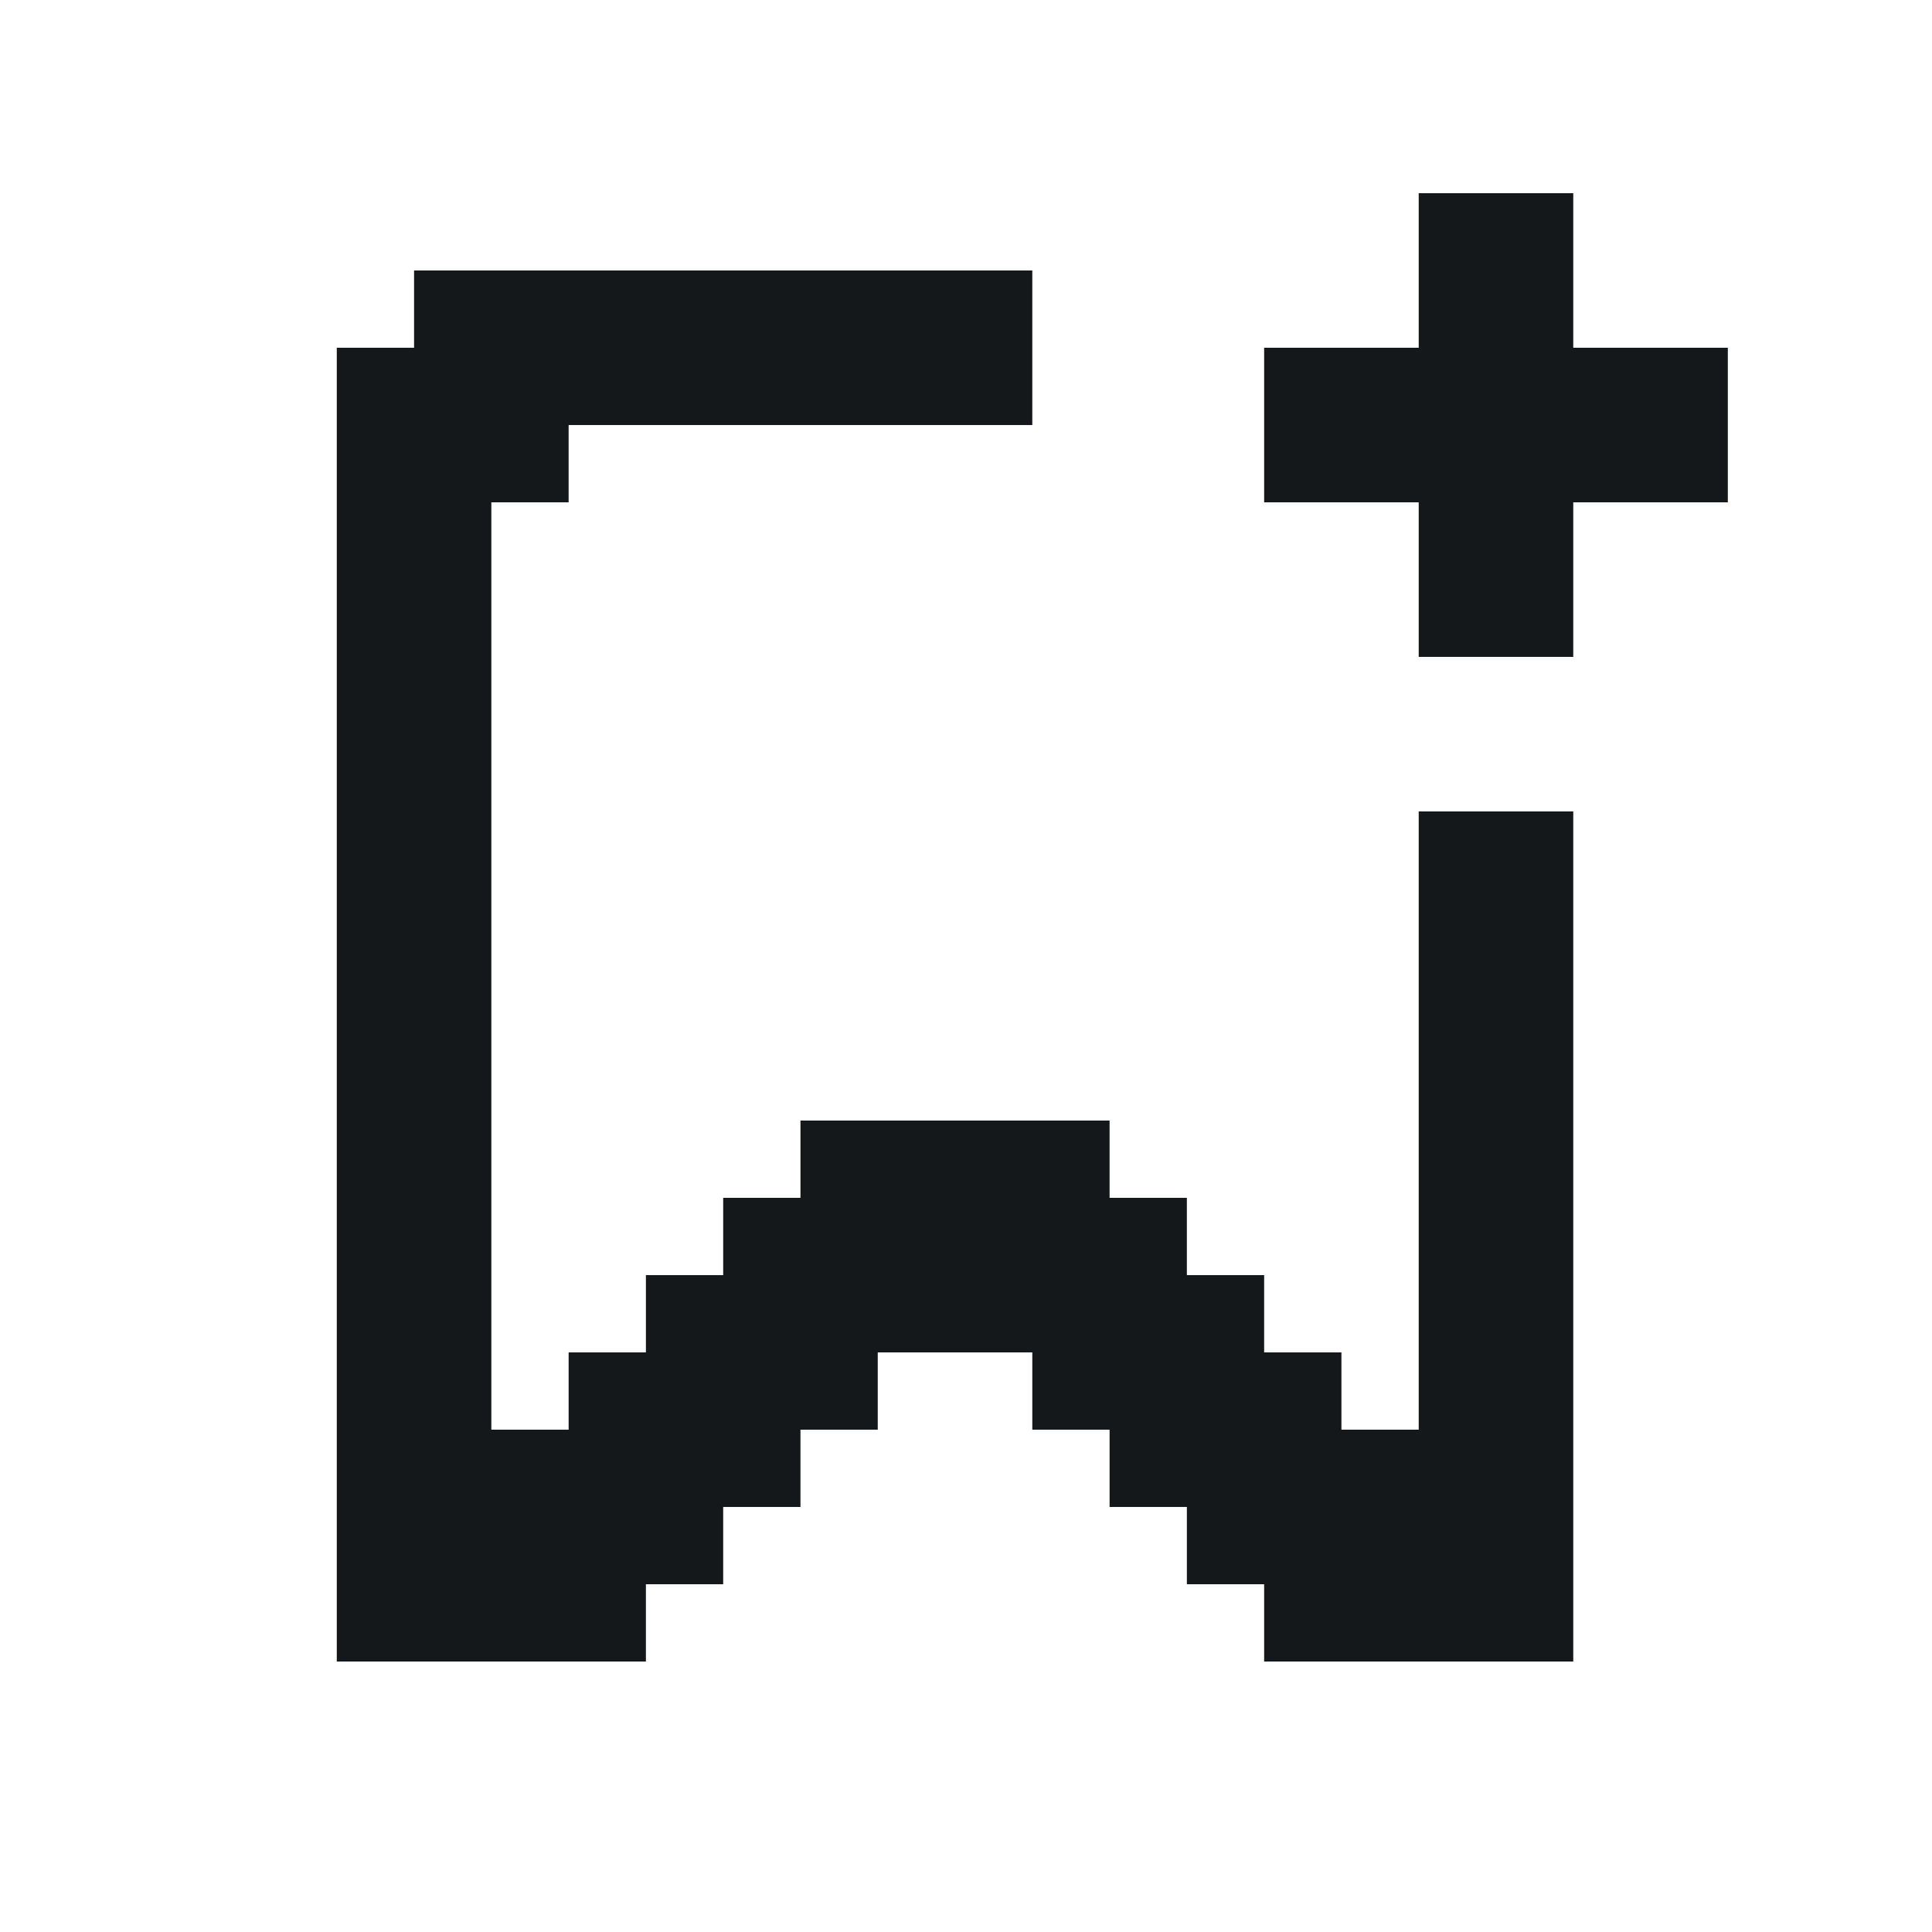
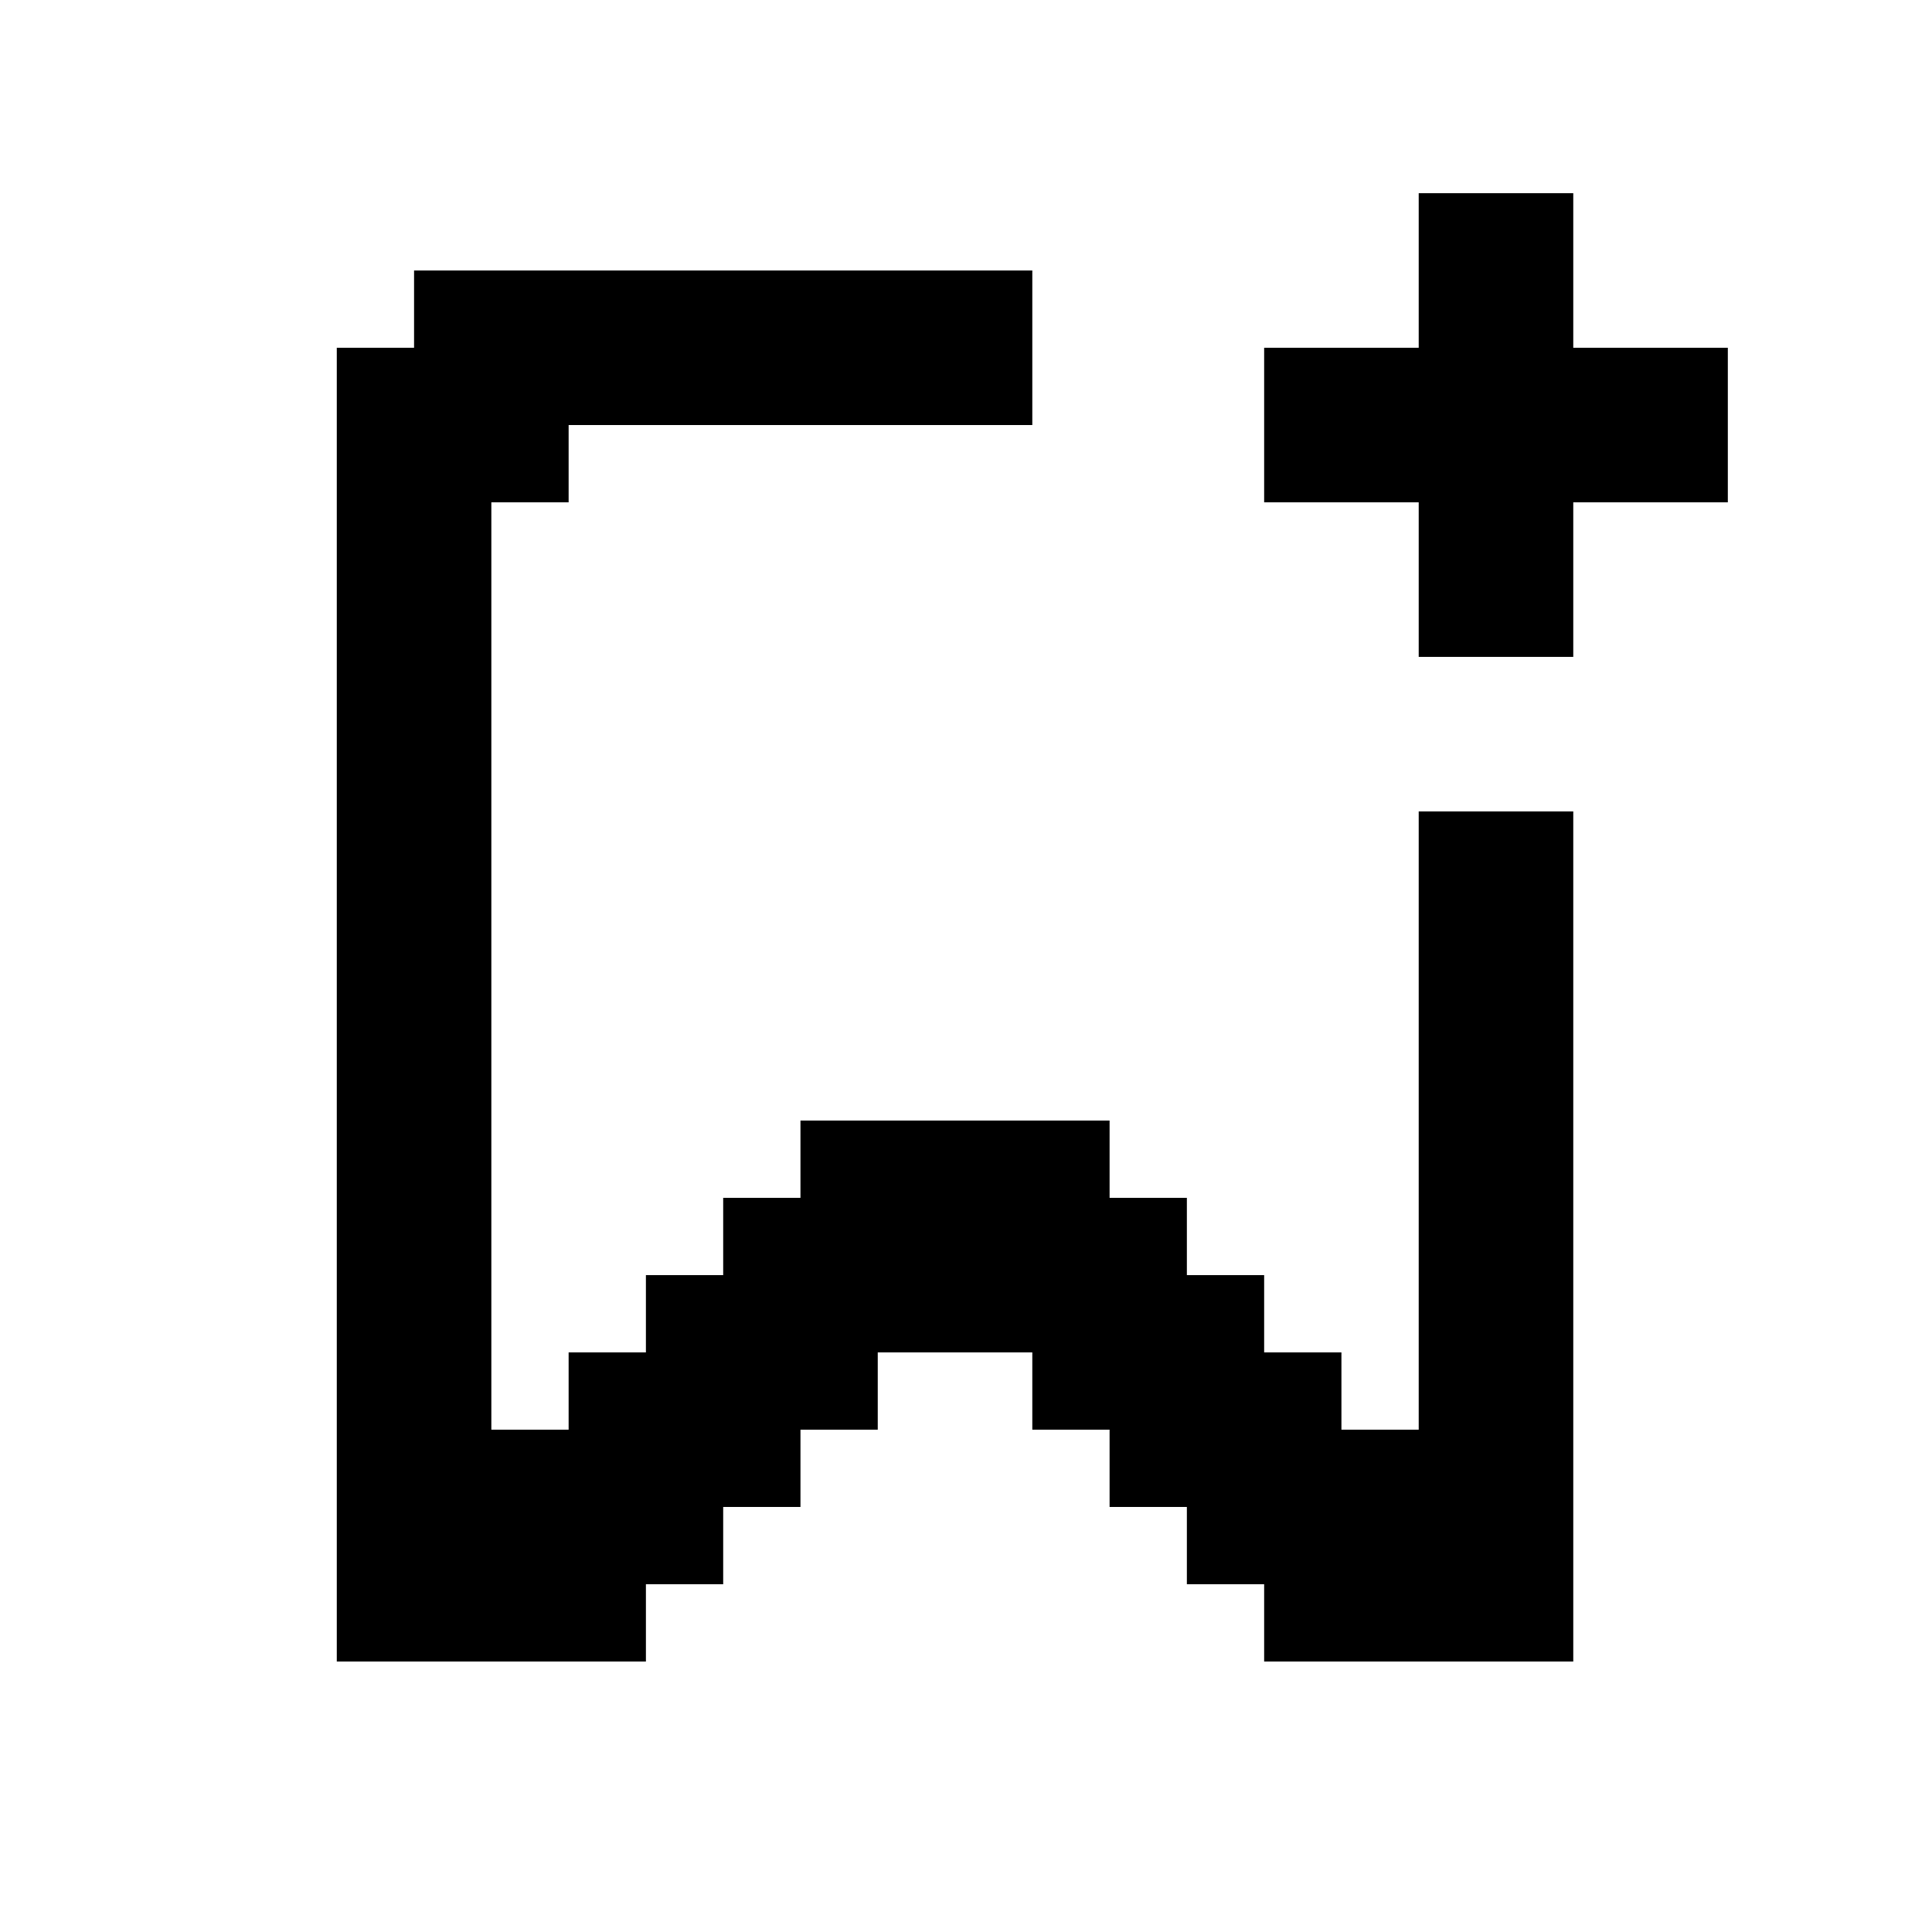
<svg xmlns="http://www.w3.org/2000/svg" width="25" height="25" viewBox="0 0 25 25" fill="none">
-   <path d="M18.358 10.5V18.5H17.358V17.5H16.358V16.5H15.358V15.5H14.358V14.5H10.358V15.5H9.358V16.5H8.358V17.5H7.358V18.5H6.358V6.5H7.358V5.5H13.358V3.5H5.358V4.5H4.358V21.5H8.358V20.5H9.358V19.5H10.358V18.5H11.358V17.5H12.358H13.358V18.5H14.358V19.5H15.358V20.5H16.358V21.5H20.358V10.5H18.358Z" fill="#15181B" />
-   <path d="M20.358 4.5V2.5H18.358V4.5H16.358V6.5H18.358V8.5H20.358V6.5H22.358V4.5H20.358Z" fill="#15181B" />
+   <path d="M18.358 10.5V18.5H17.358V17.5H16.358V16.5H15.358V15.5H14.358V14.5H10.358V15.5H9.358V16.5H8.358V17.5H7.358V18.5H6.358V6.5H7.358V5.5H13.358V3.5H5.358V4.5H4.358V21.5H8.358V20.5H9.358V19.5H10.358V18.5H11.358V17.5H12.358H13.358V18.5H14.358V19.5H15.358V20.5H16.358V21.5H20.358V10.5H18.358Z" fill="currentColor" />
+   <path d="M20.358 4.5V2.5H18.358V4.5H16.358V6.5H18.358V8.5H20.358V6.5H22.358V4.5H20.358Z" fill="currentColor" />
</svg>
